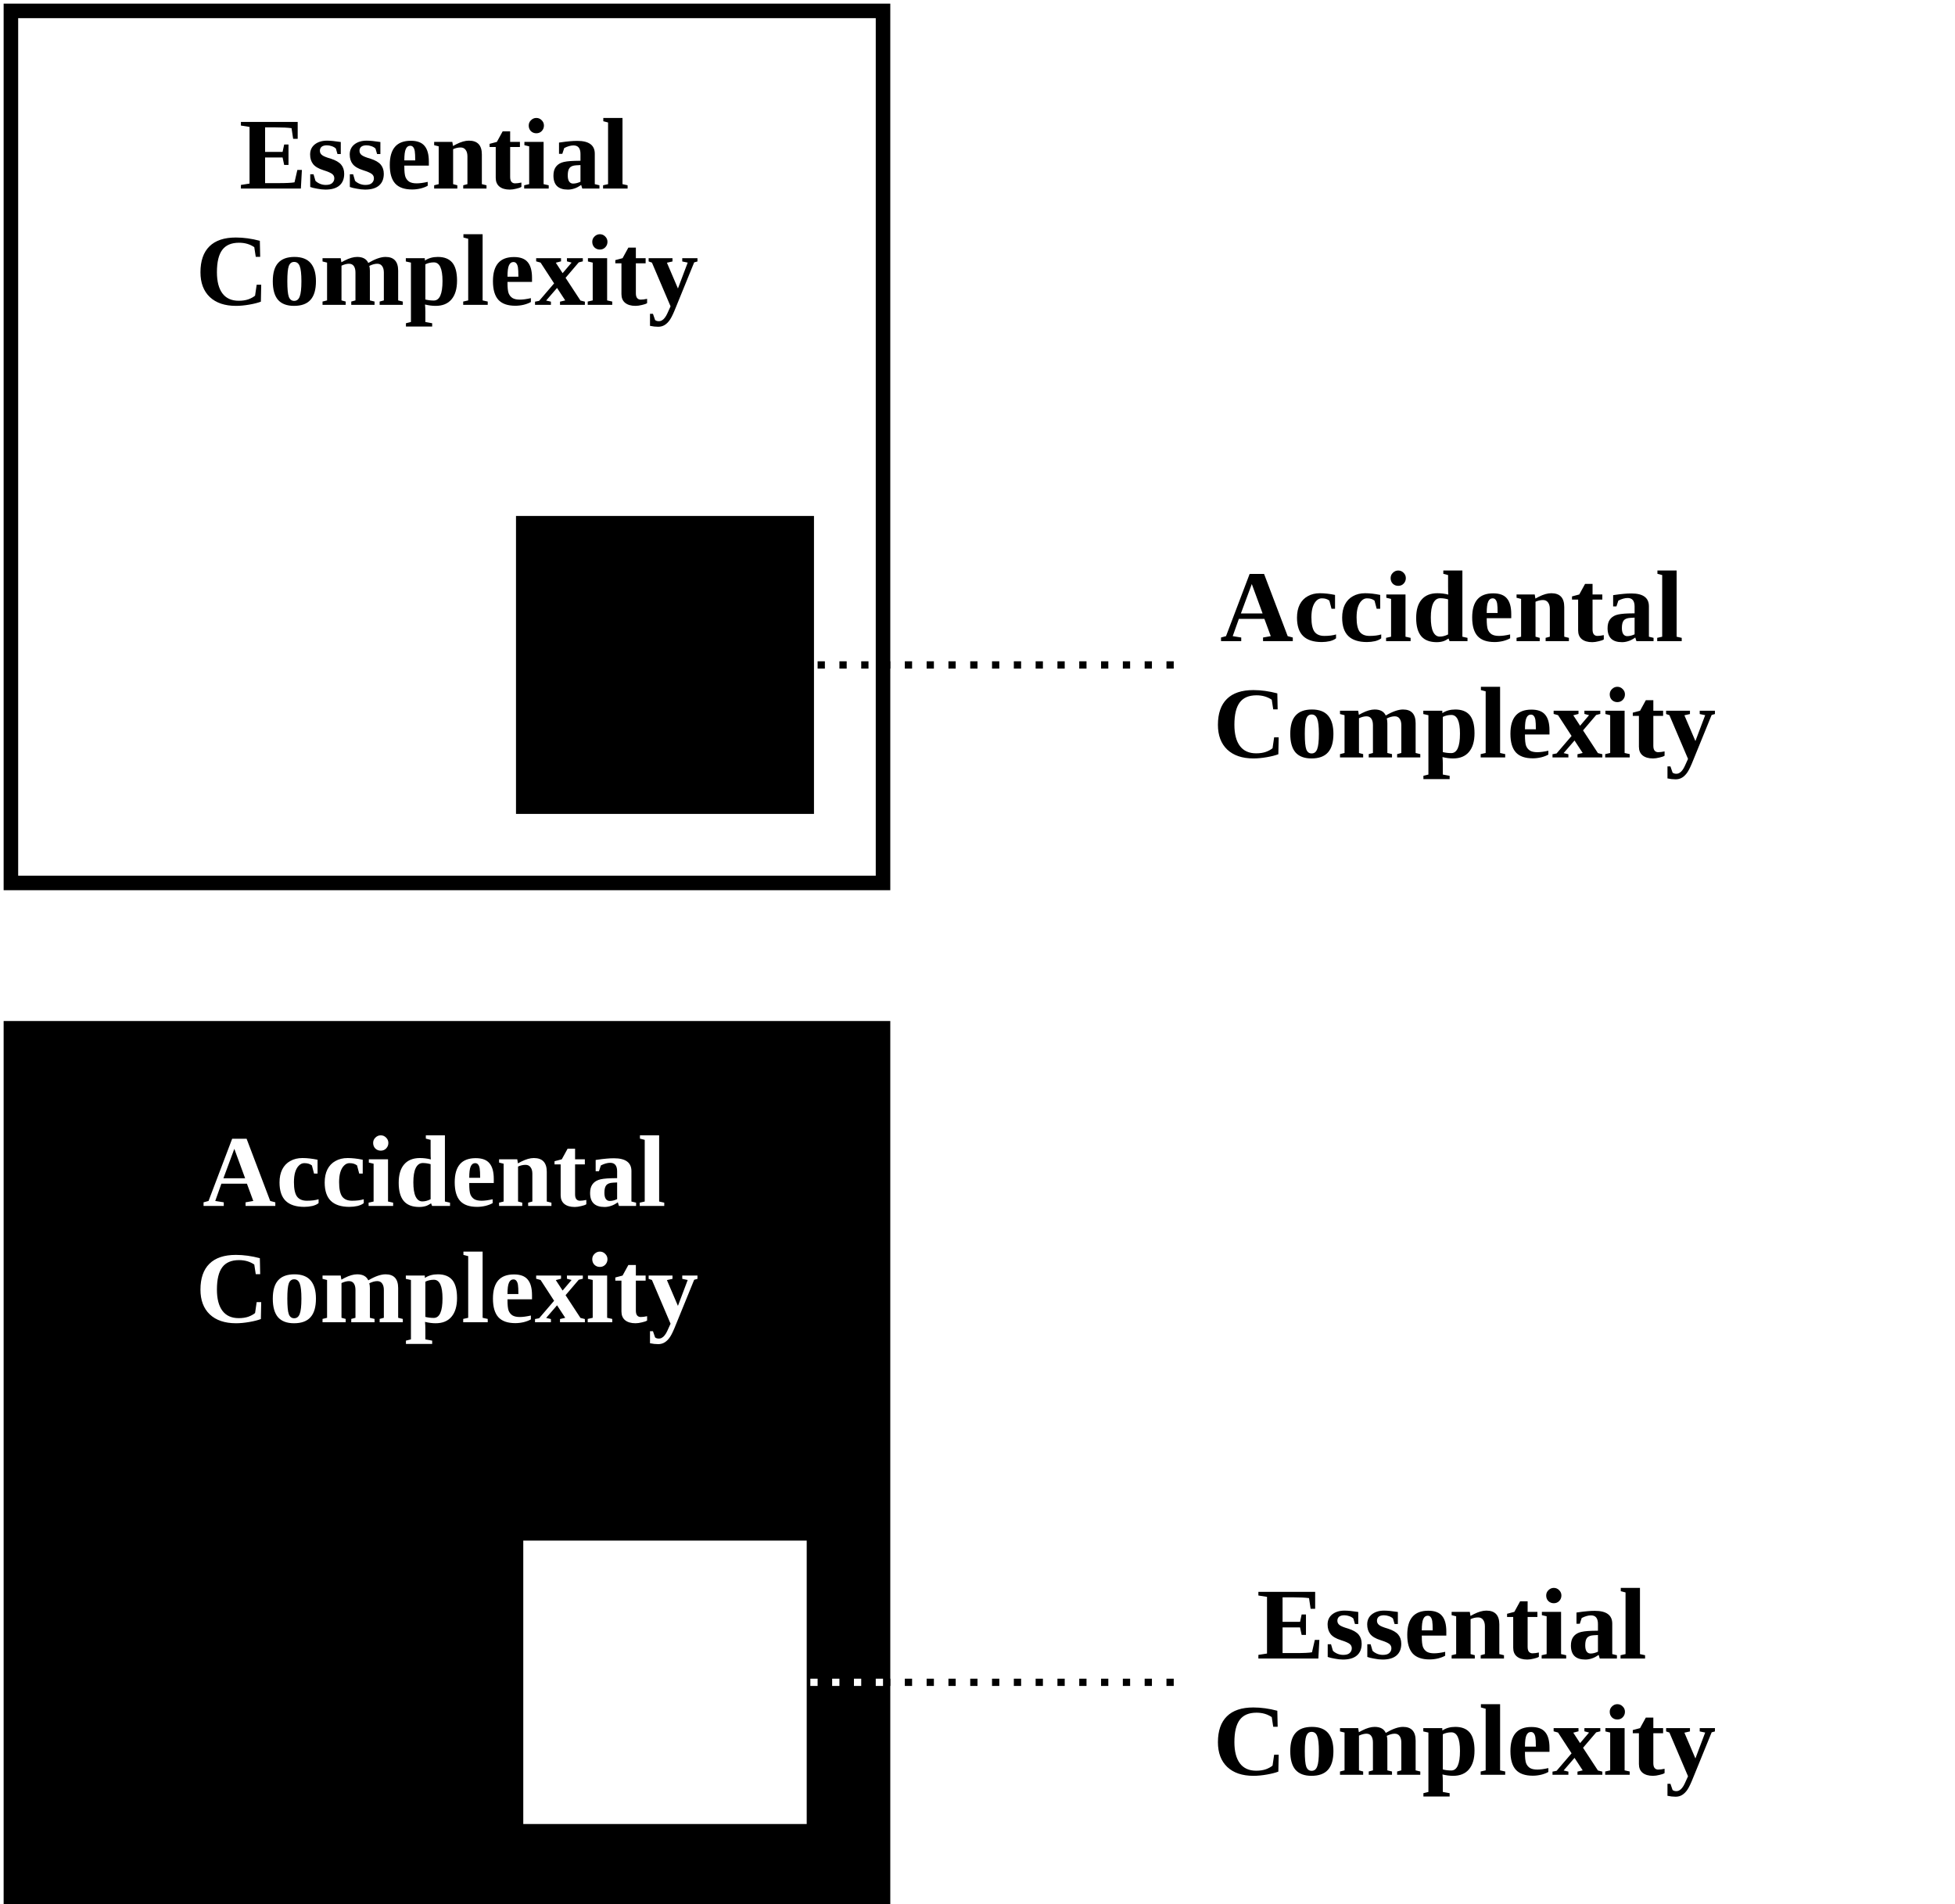
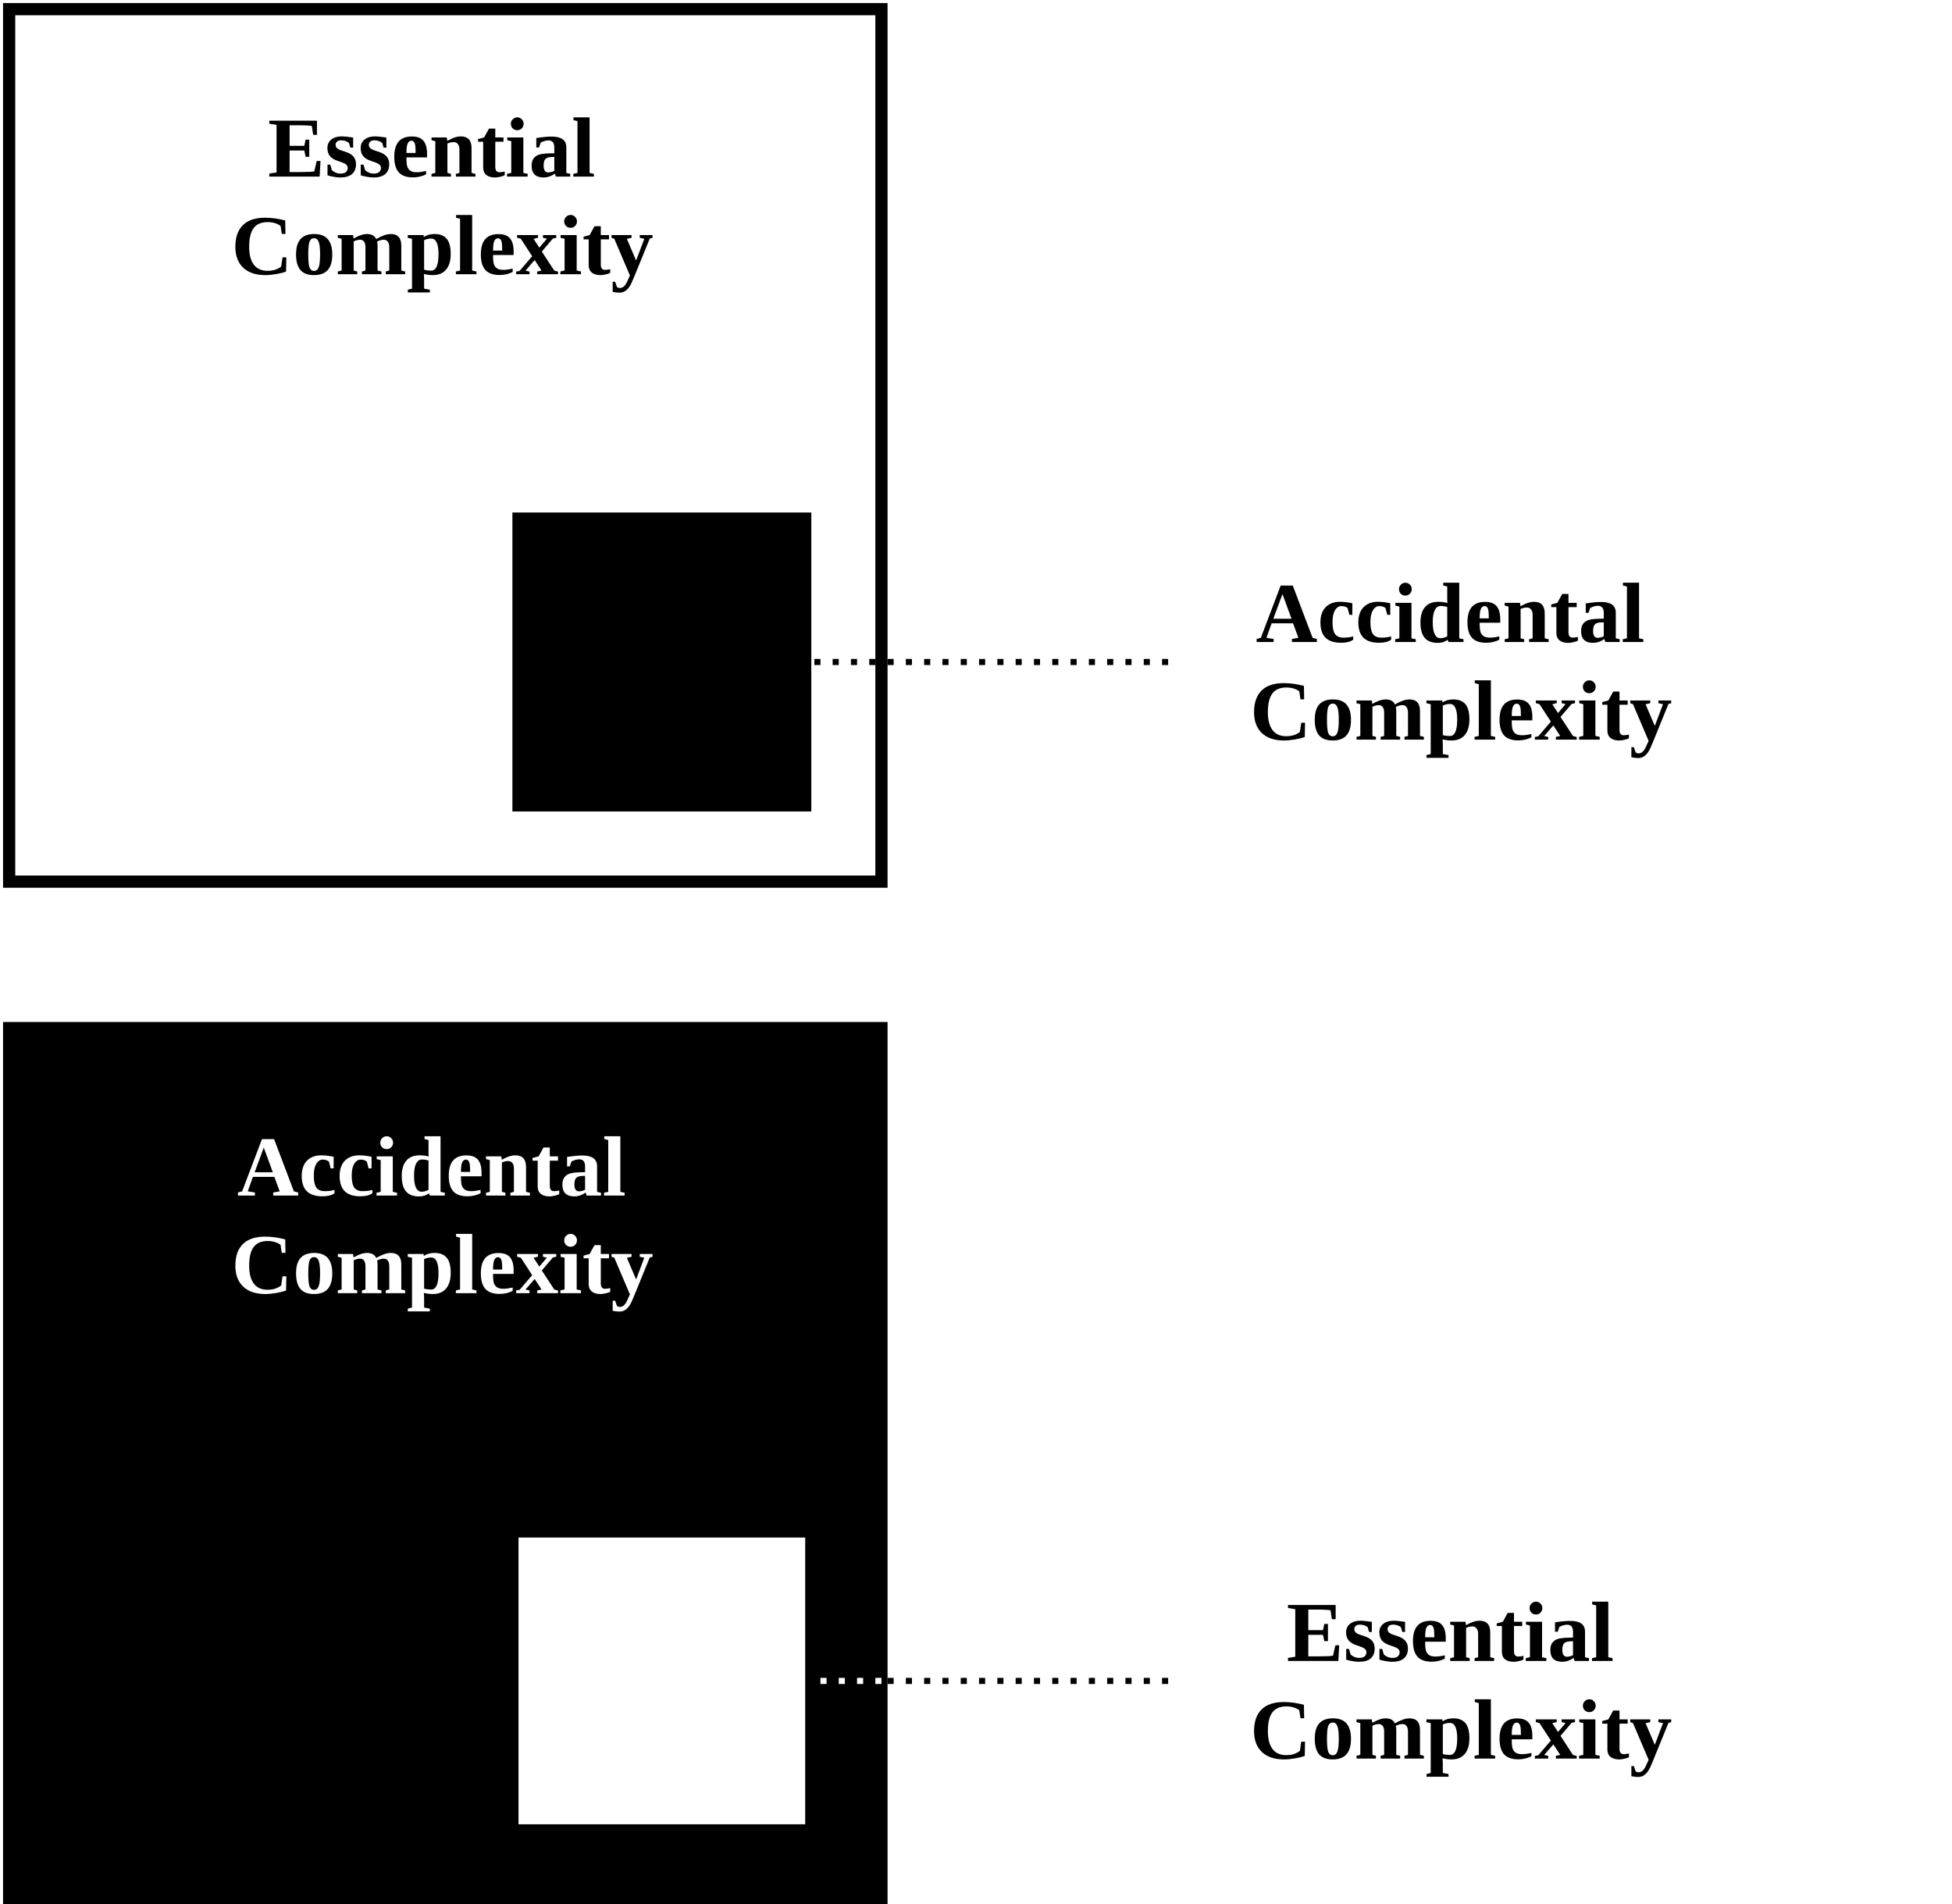
- <svg xmlns="http://www.w3.org/2000/svg" version="1.1" width="269px" height="262px" viewBox="-0.5 -0.5 269 262">
+ <svg xmlns="http://www.w3.org/2000/svg" version="1.1" width="320px" height="312px" viewBox="-0.5 -0.5 320 312">
  <defs />
  <g>
-     <rect x="1" y="1" width="120" height="120" fill="var(--base-page, #ffffff)" stroke="currentColor" stroke-width="2" pointer-events="all" />
-     <text x="61" y="16" text-anchor="middle" dominant-baseline="hanging" font-size="14" font-family="inherit" font-weight="bold" fill="currentColor">
-       <tspan x="61" dy="0">Essential</tspan>
-       <tspan x="61" dy="16">Complexity</tspan>
+     <rect x="1" y="1" width="143" height="143" fill="var(--base-page, #ffffff)" stroke="currentColor" stroke-width="2" pointer-events="all" />
+     <text x="72" y="19" text-anchor="middle" dominant-baseline="hanging" font-size="14" font-family="inherit" font-weight="bold" fill="currentColor">
+       <tspan x="72" dy="0">Essential</tspan>
+       <tspan x="72" dy="16">Complexity</tspan>
    </text>
-     <rect x="71" y="71" width="40" height="40" fill="currentColor" stroke="currentColor" pointer-events="all" />
-     <path d="M 161 91 L 111 91" fill="none" stroke="currentColor" stroke-miterlimit="10" stroke-dasharray="1 2" pointer-events="stroke" />
-     <text x="201" y="91" text-anchor="middle" dominant-baseline="central" font-size="14" font-family="inherit" font-weight="bold" fill="currentColor">
-       <tspan x="201" dy="-8">Accidental</tspan>
-       <tspan x="201" dy="16">Complexity</tspan>
+     <rect x="84" y="84" width="48" height="48" fill="currentColor" stroke="currentColor" pointer-events="all" />
+     <path d="M 191 108 L 132 108" fill="none" stroke="currentColor" stroke-miterlimit="10" stroke-dasharray="1 2" pointer-events="stroke" />
+     <text x="239" y="108" text-anchor="middle" dominant-baseline="central" font-size="14" font-family="inherit" font-weight="bold" fill="currentColor">
+       <tspan x="239" dy="-8">Accidental</tspan>
+       <tspan x="239" dy="16">Complexity</tspan>
    </text>
-     <rect x="1" y="141" width="120" height="120" fill="currentColor" stroke="currentColor" stroke-width="2" pointer-events="all" />
-     <text x="61" y="156" text-anchor="middle" dominant-baseline="hanging" font-size="14" font-family="inherit" font-weight="bold" fill="var(--base-page, #ffffff)">
-       <tspan x="61" dy="0">Accidental</tspan>
-       <tspan x="61" dy="16">Complexity</tspan>
+     <rect x="1" y="168" width="143" height="143" fill="currentColor" stroke="currentColor" stroke-width="2" pointer-events="all" />
+     <text x="72" y="186" text-anchor="middle" dominant-baseline="hanging" font-size="14" font-family="inherit" font-weight="bold" fill="var(--base-page, #ffffff)">
+       <tspan x="72" dy="0">Accidental</tspan>
+       <tspan x="72" dy="16">Complexity</tspan>
    </text>
-     <rect x="71" y="211" width="40" height="40" fill="var(--base-page, #ffffff)" stroke="currentColor" pointer-events="all" />
-     <path d="M 161 231 L 121 231" fill="none" stroke="currentColor" stroke-miterlimit="10" stroke-dasharray="1 2" pointer-events="stroke" />
-     <text x="201" y="231" text-anchor="middle" dominant-baseline="central" font-size="14" font-family="inherit" font-weight="bold" fill="currentColor">
-       <tspan x="201" dy="-8">Essential</tspan>
-       <tspan x="201" dy="16">Complexity</tspan>
+     <rect x="84" y="251" width="48" height="48" fill="var(--base-page, #ffffff)" stroke="currentColor" pointer-events="all" />
+     <path d="M 191 275 L 144 275" fill="none" stroke="currentColor" stroke-miterlimit="10" stroke-dasharray="1 2" pointer-events="stroke" />
+     <text x="239" y="275" text-anchor="middle" dominant-baseline="central" font-size="14" font-family="inherit" font-weight="bold" fill="currentColor">
+       <tspan x="239" dy="-8">Essential</tspan>
+       <tspan x="239" dy="16">Complexity</tspan>
    </text>
-     <path d="M 121 231 L 111 231" fill="none" stroke="var(--base-page, #ffffff)" stroke-miterlimit="10" stroke-dasharray="1 2" pointer-events="stroke" />
+     <path d="M 144 275 L 132 275" fill="none" stroke="var(--base-page, #ffffff)" stroke-miterlimit="10" stroke-dasharray="1 2" pointer-events="stroke" />
  </g>
</svg>
